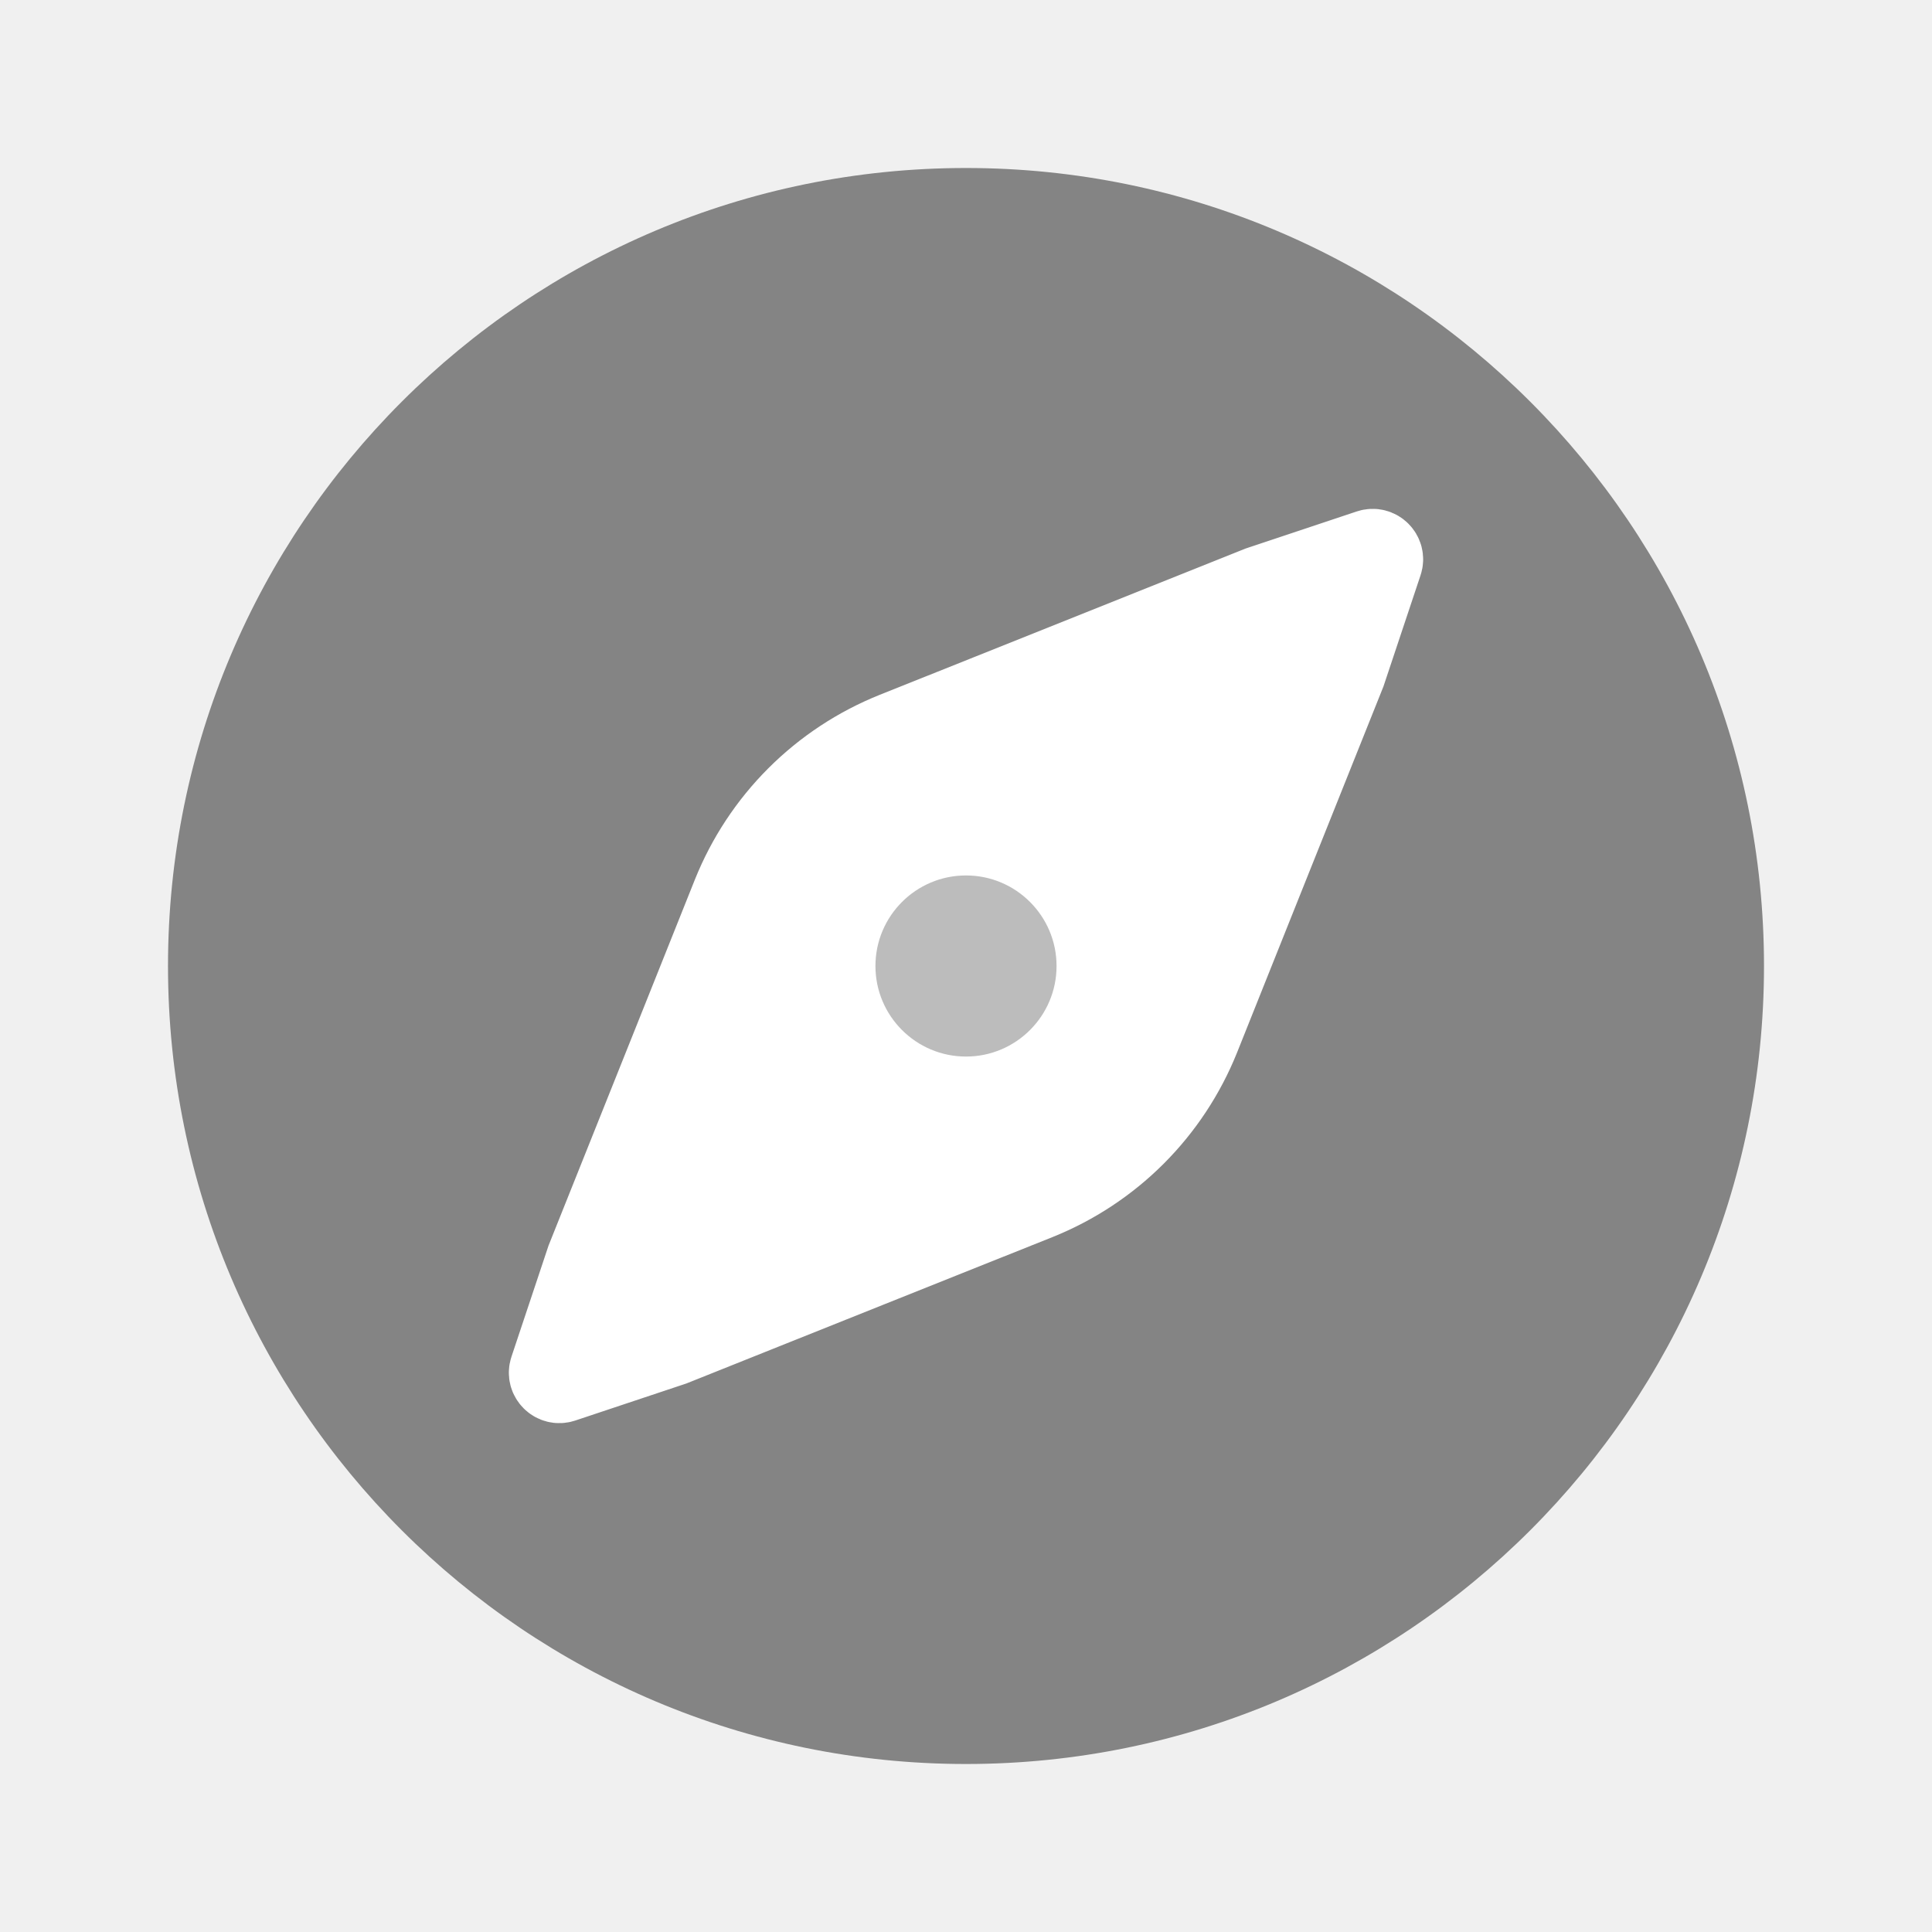
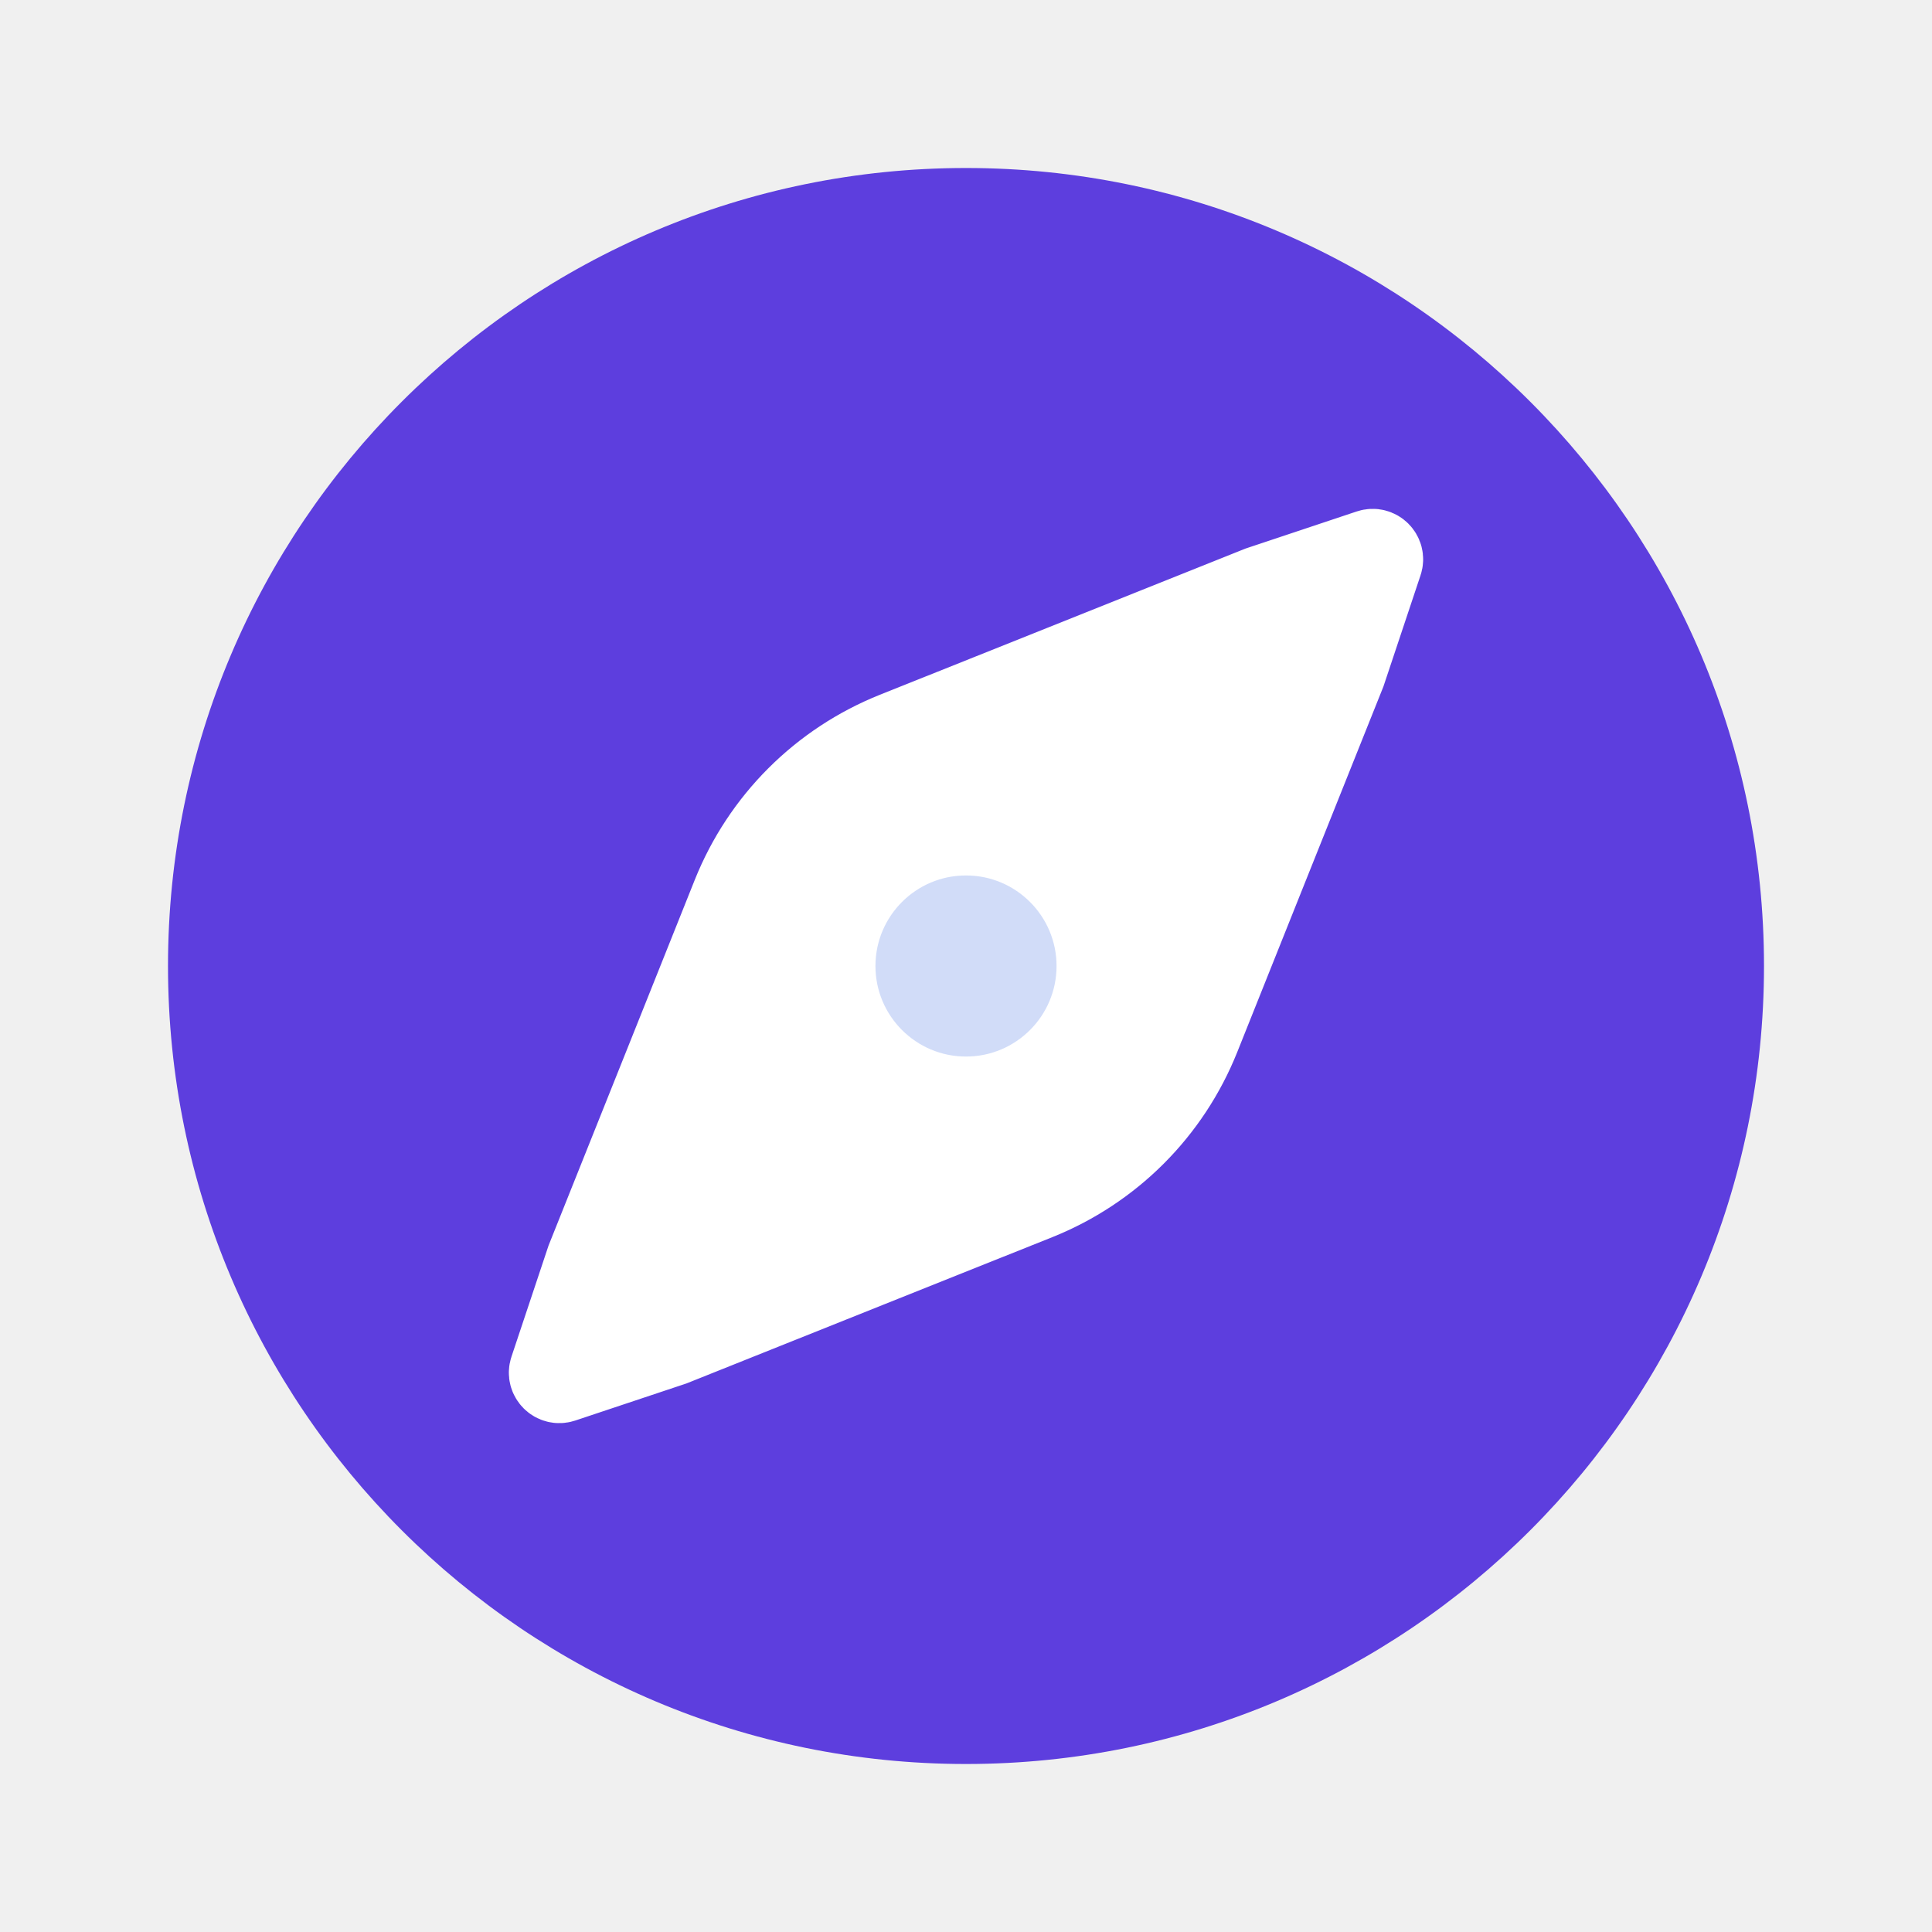
<svg xmlns="http://www.w3.org/2000/svg" width="23" height="23" viewBox="0 0 23 23" fill="none">
-   <circle cx="11.5" cy="11.5" r="9.5" fill="#848484" />
+   <circle cx="11.5" cy="11.5" r="9.5" fill="#5D3EDE" />
  <path d="M8.737 10.656L8 12.5L7 15L6.563 16.31C6.537 16.388 6.612 16.463 6.69 16.437L8 16L10.5 15L12.344 14.263C12.777 14.089 13.17 13.83 13.5 13.5C13.83 13.17 14.089 12.777 14.263 12.344L15 10.5L16 8L16.437 6.69C16.463 6.612 16.388 6.537 16.31 6.563L15 7L12.5 8L10.656 8.737C10.223 8.911 9.83 9.17 9.5 9.5C9.17 9.83 8.911 10.223 8.737 10.656Z" fill="white" stroke="white" />
-   <path opacity="0.3" d="M11.5 12.578C12.095 12.578 12.578 12.095 12.578 11.5C12.578 10.905 12.095 10.422 11.5 10.422C10.905 10.422 10.422 10.905 10.422 11.5C10.422 12.095 10.905 12.578 11.5 12.578Z" fill="#1F1F1F" />
+   <path opacity="0.3" d="M11.5 12.578C12.095 12.578 12.578 12.095 12.578 11.5C12.578 10.905 12.095 10.422 11.5 10.422C10.905 10.422 10.422 10.905 10.422 11.5C10.422 12.095 10.905 12.578 11.5 12.578Z" fill="#668BE9" />
</svg>
